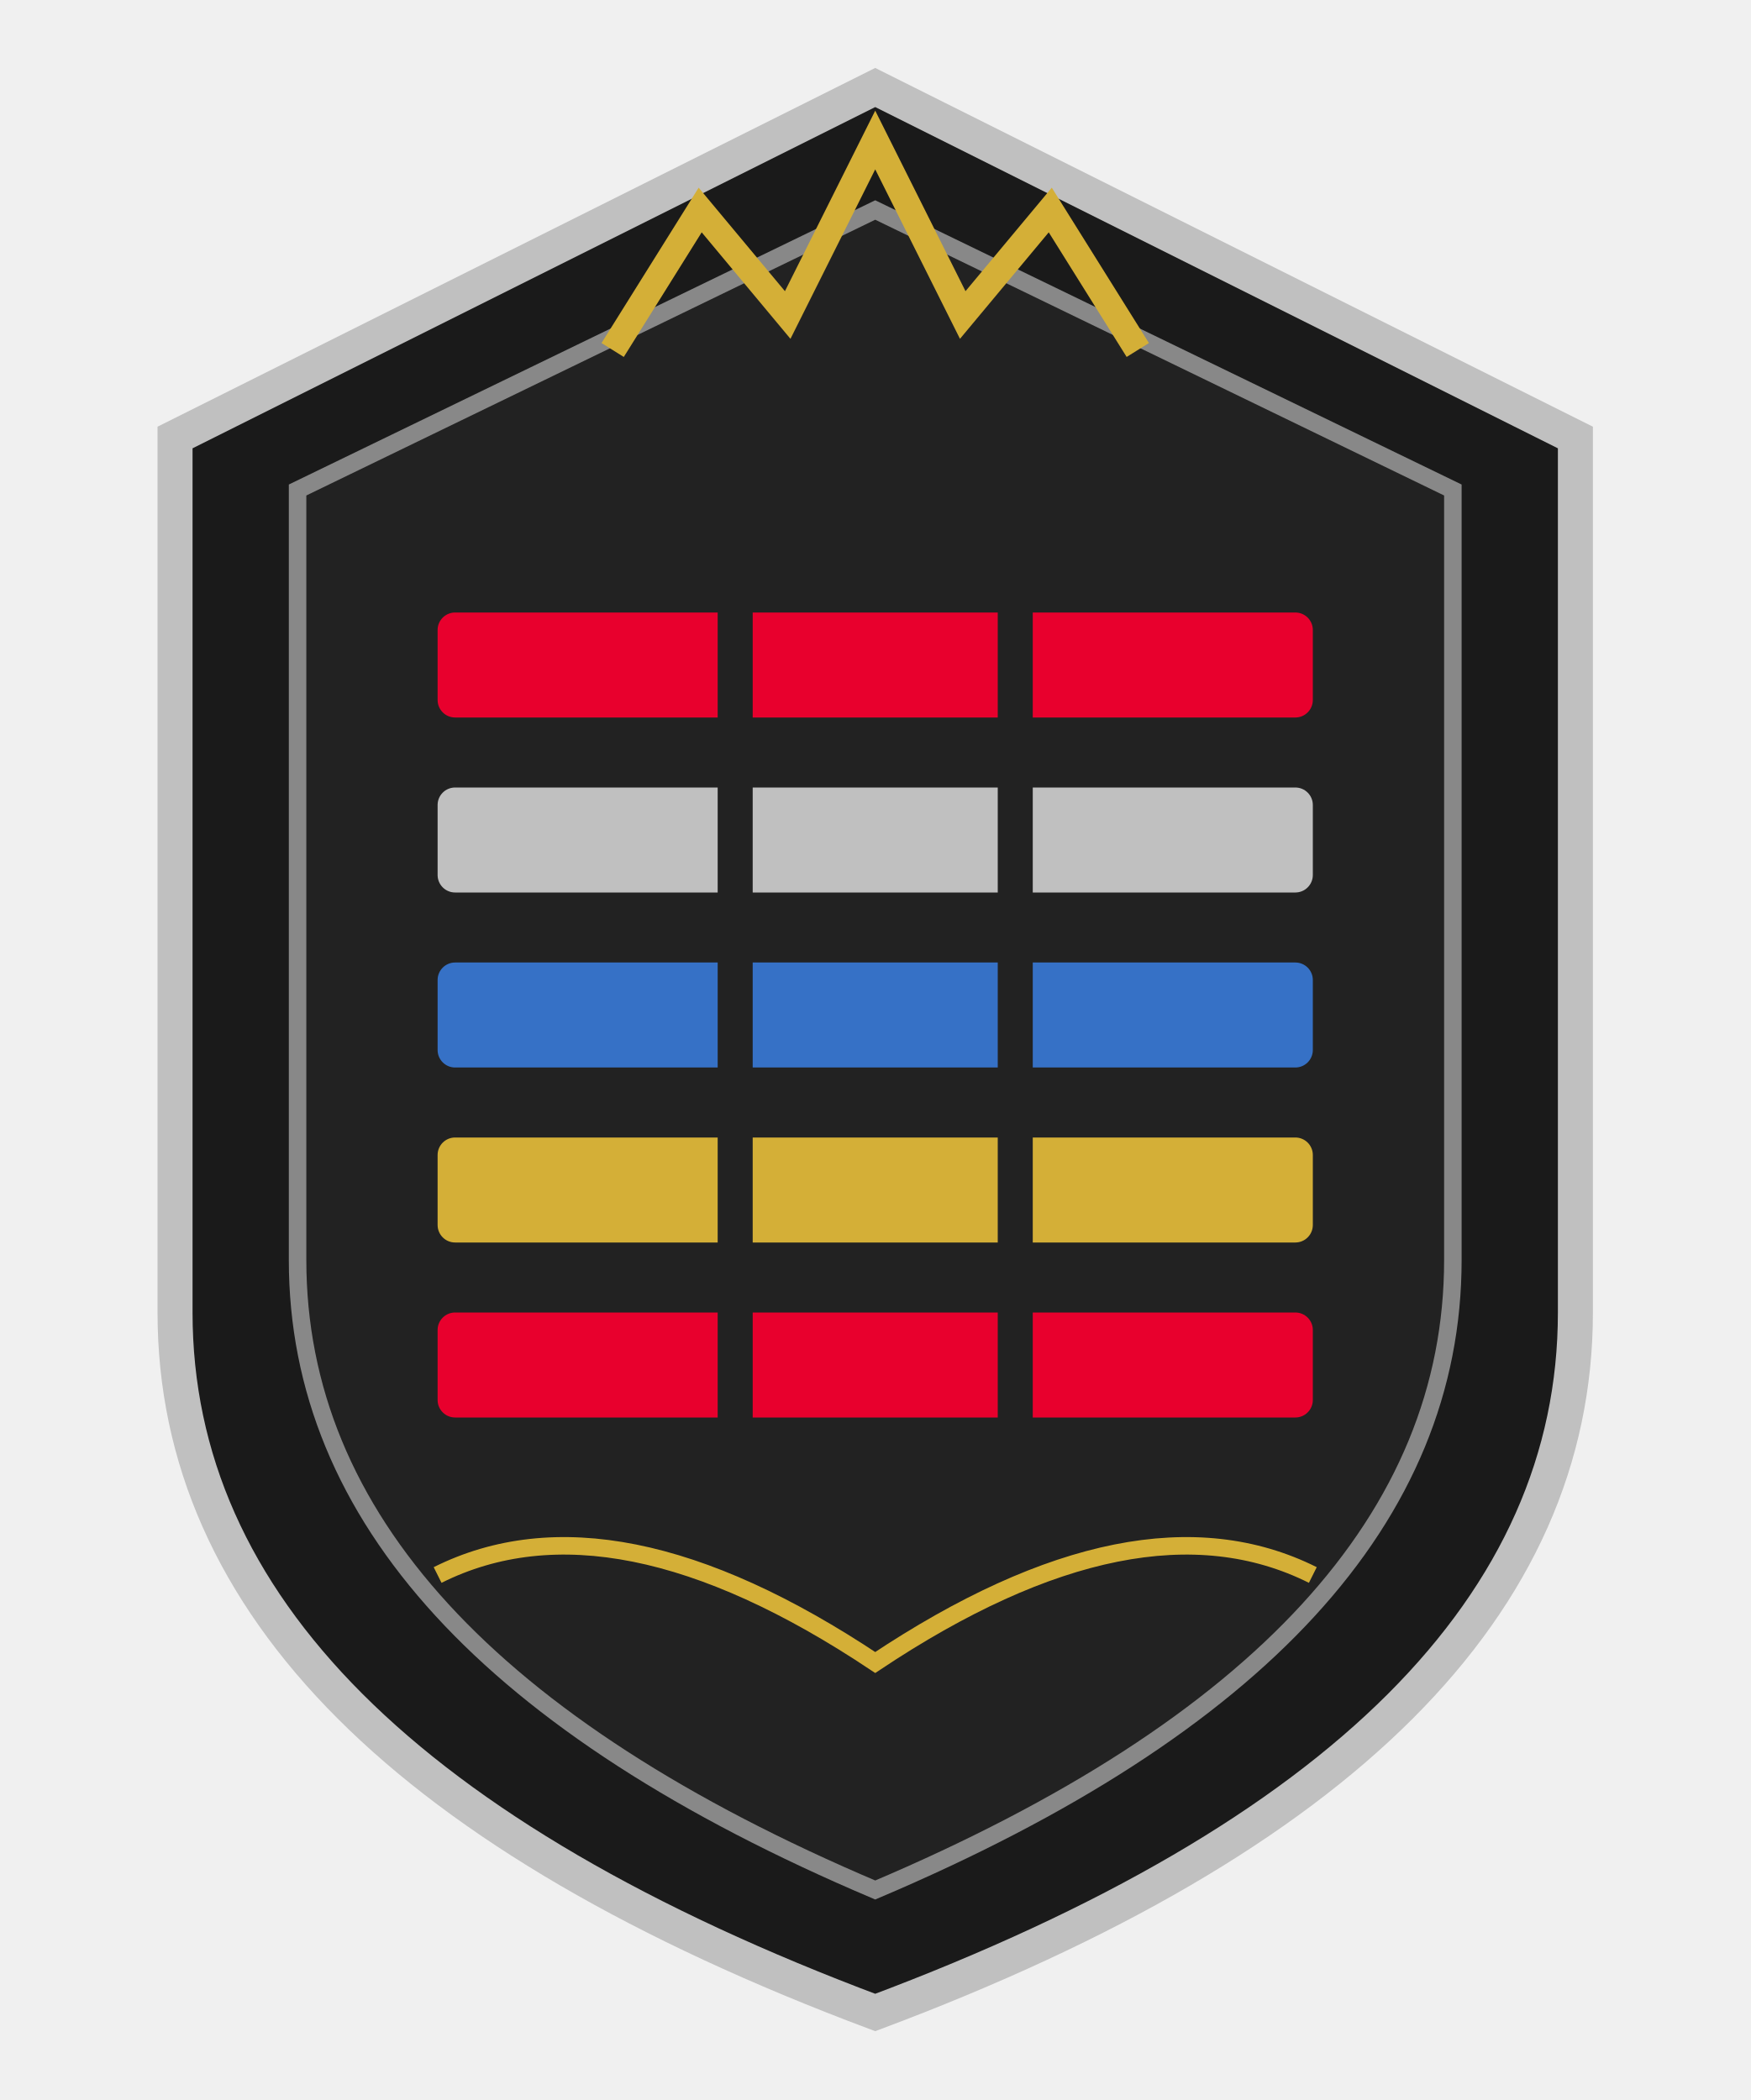
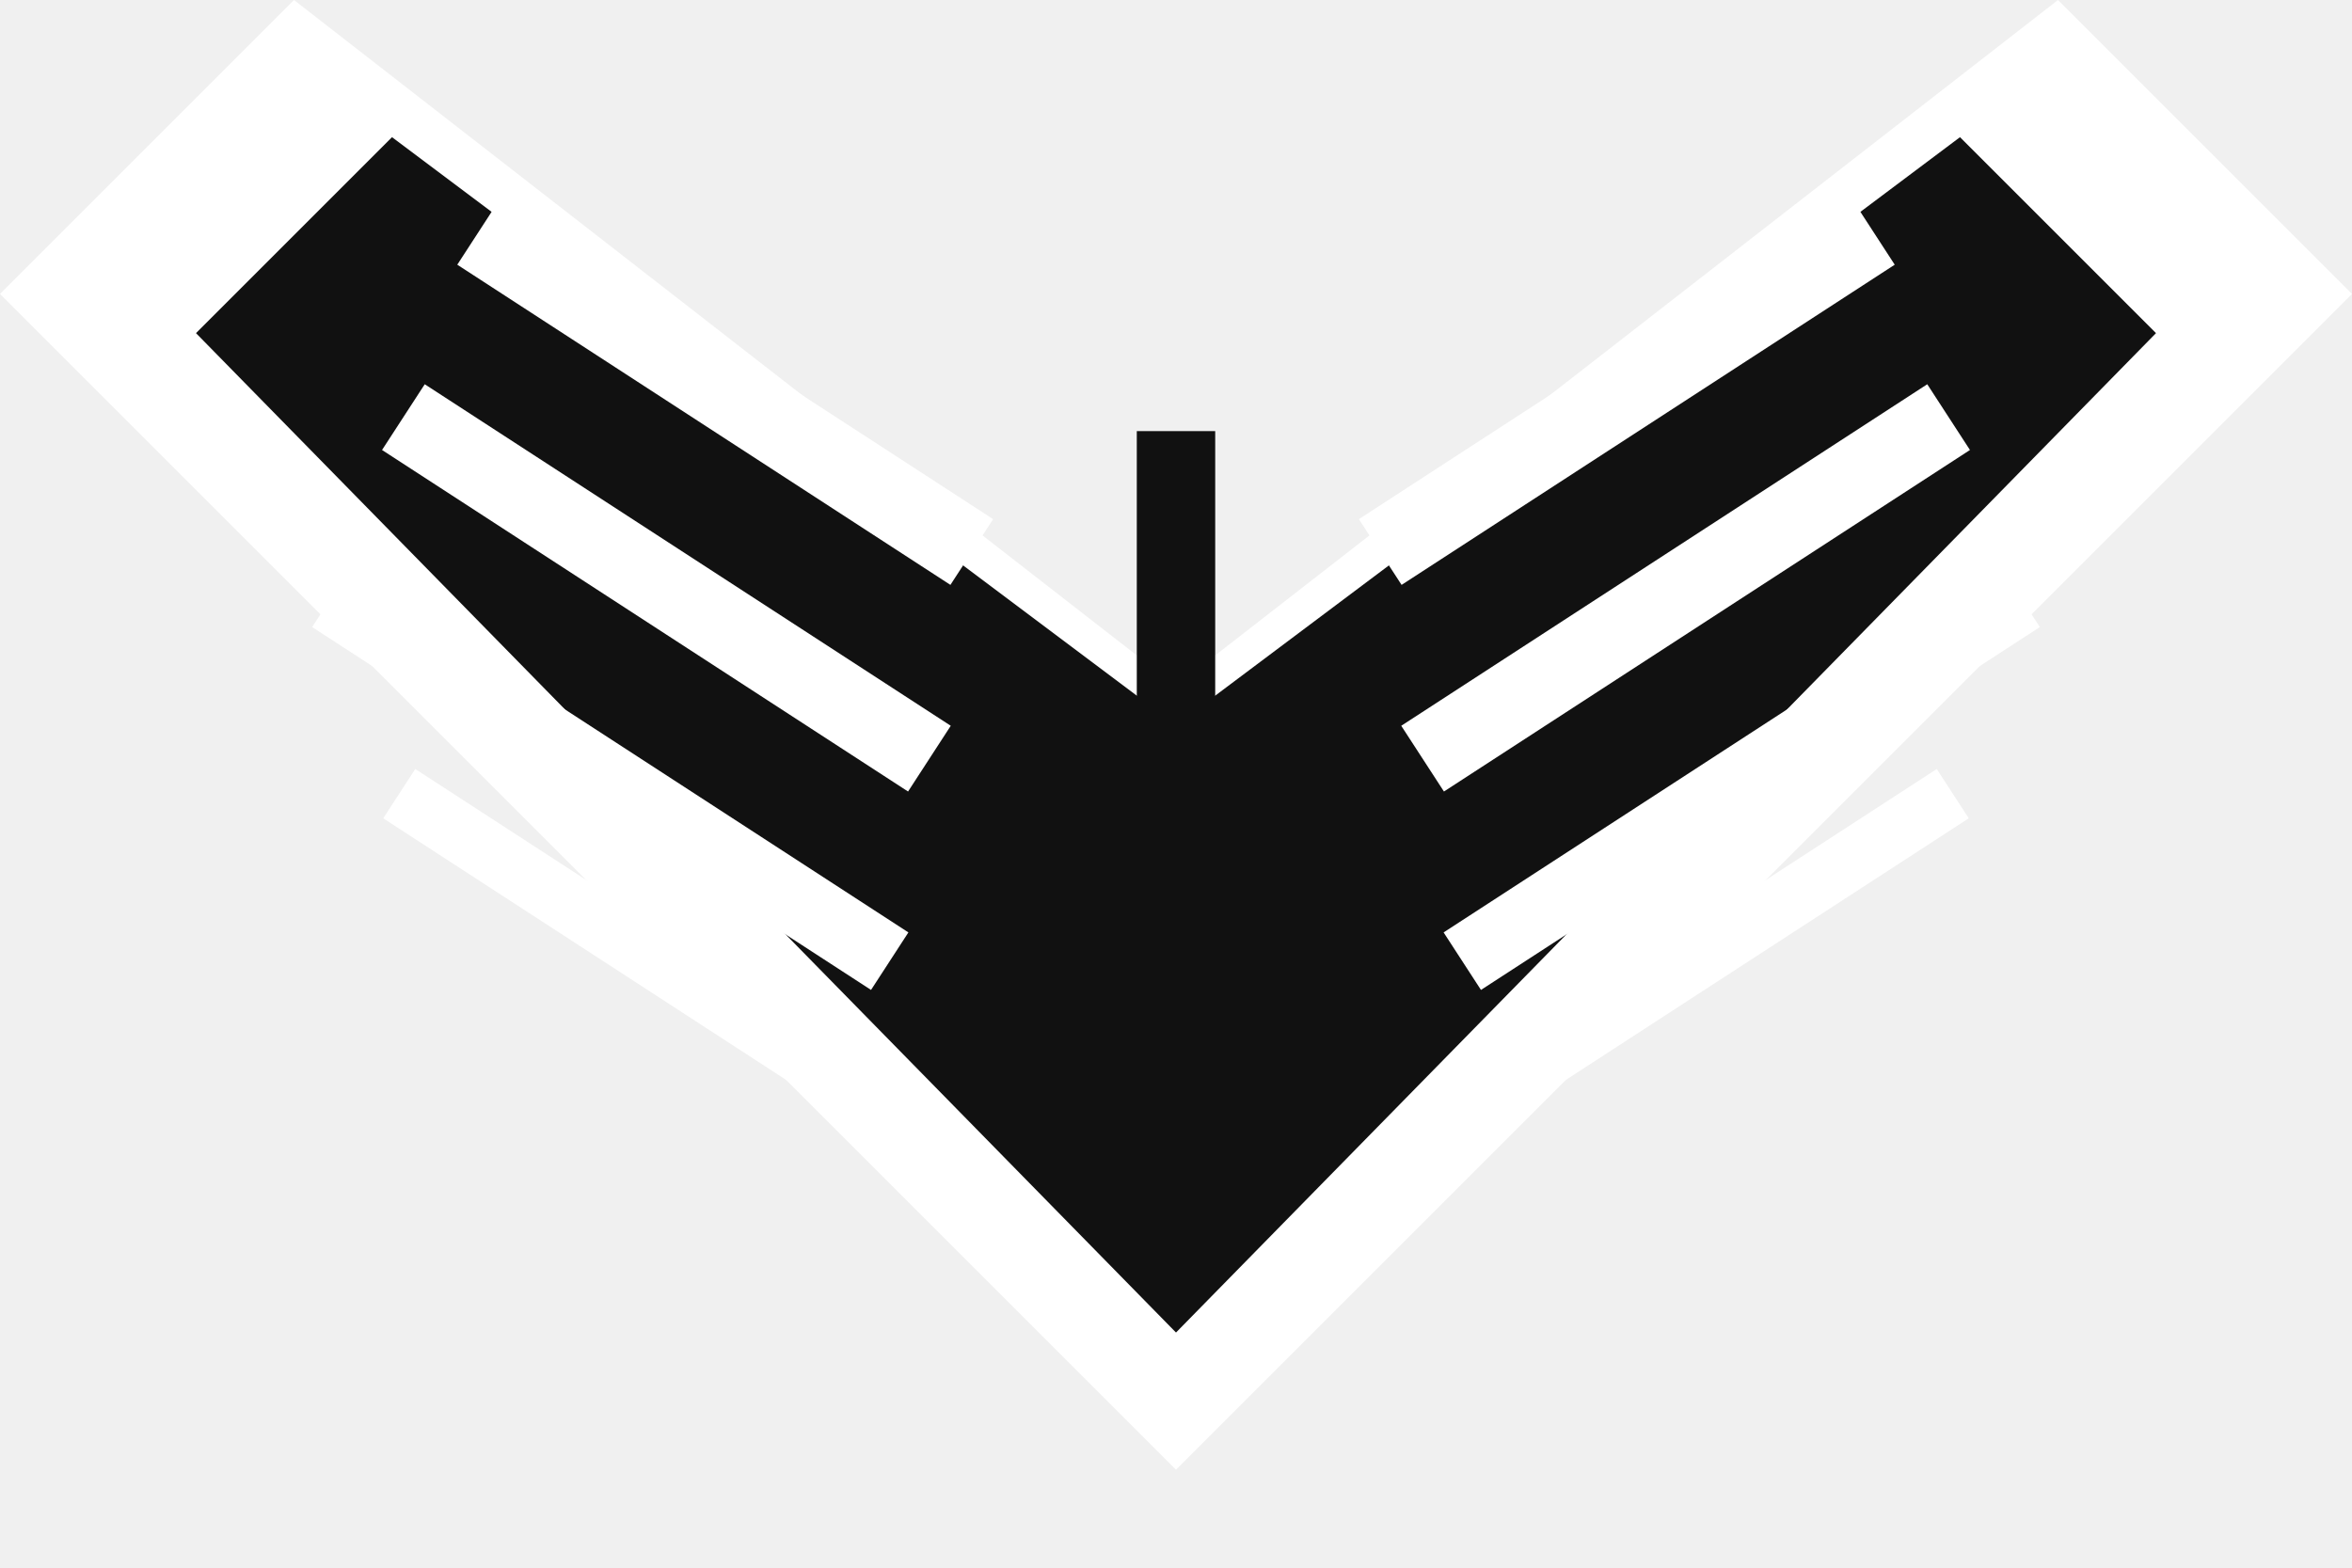
- <svg xmlns="http://www.w3.org/2000/svg" viewBox="0 0 100 120" fill="none">
-   <path d="M50 5 L90 25 L90 75 Q90 100 50 115 Q10 100 10 75 L10 25 Z" fill="#1a1a1a" stroke="#c0c0c0" stroke-width="2" />
-   <path d="M50 12 L83 28 L83 72 Q83 94 50 108 Q17 94 17 72 L17 28 Z" fill="#222" stroke="#888" stroke-width="1" />
-   <path d="M35 20 L40 12 L45 18 L50 8 L55 18 L60 12 L65 20" stroke="#d4af37" stroke-width="1.5" fill="none" />
-   <rect x="25" y="35" width="50" height="6" rx="1" fill="#e8002d" />
-   <rect x="25" y="45" width="50" height="6" rx="1" fill="#c0c0c0" />
-   <rect x="25" y="55" width="50" height="6" rx="1" fill="#3671c6" />
-   <rect x="25" y="65" width="50" height="6" rx="1" fill="#d4af37" />
-   <rect x="25" y="75" width="50" height="6" rx="1" fill="#e8002d" />
-   <line x1="42" y1="33" x2="42" y2="83" stroke="#222" stroke-width="2" />
-   <line x1="58" y1="33" x2="58" y2="83" stroke="#222" stroke-width="2" />
-   <path d="M25 90 Q35 85 50 95 Q65 85 75 90" stroke="#d4af37" stroke-width="1" fill="none" />
+ <svg xmlns="http://www.w3.org/2000/svg" viewBox="0 0 120 80" fill="#fff">
+   <path d="M0 15 L15 0 L60 35 L105 0 L120 15 L60 75 Z" fill="#fff" />
+   <path d="M10 17 L20 7 L60 37 L100 7 L110 17 L60 68 Z" fill="#111" />
+   <rect x="22" y="18" width="30" height="4" fill="#fff" transform="rotate(33 37 20)" />
+   <rect x="18" y="28" width="32" height="4" fill="#fff" transform="rotate(33 34 30)" />
+   <rect x="14" y="38" width="34" height="3.5" fill="#fff" transform="rotate(33 31 40)" />
+   <rect x="18" y="46" width="26" height="3" fill="#fff" transform="rotate(33 31 48)" />
+   <rect x="68" y="18" width="30" height="4" fill="#fff" transform="rotate(-33 83 20)" />
+   <rect x="70" y="28" width="32" height="4" fill="#fff" transform="rotate(-33 86 30)" />
+   <rect x="72" y="38" width="34" height="3.5" fill="#fff" transform="rotate(-33 89 40)" />
+   <rect x="76" y="46" width="26" height="3" fill="#fff" transform="rotate(-33 89 48)" />
+   <rect x="58" y="22" width="4" height="38" fill="#111" />
</svg>
